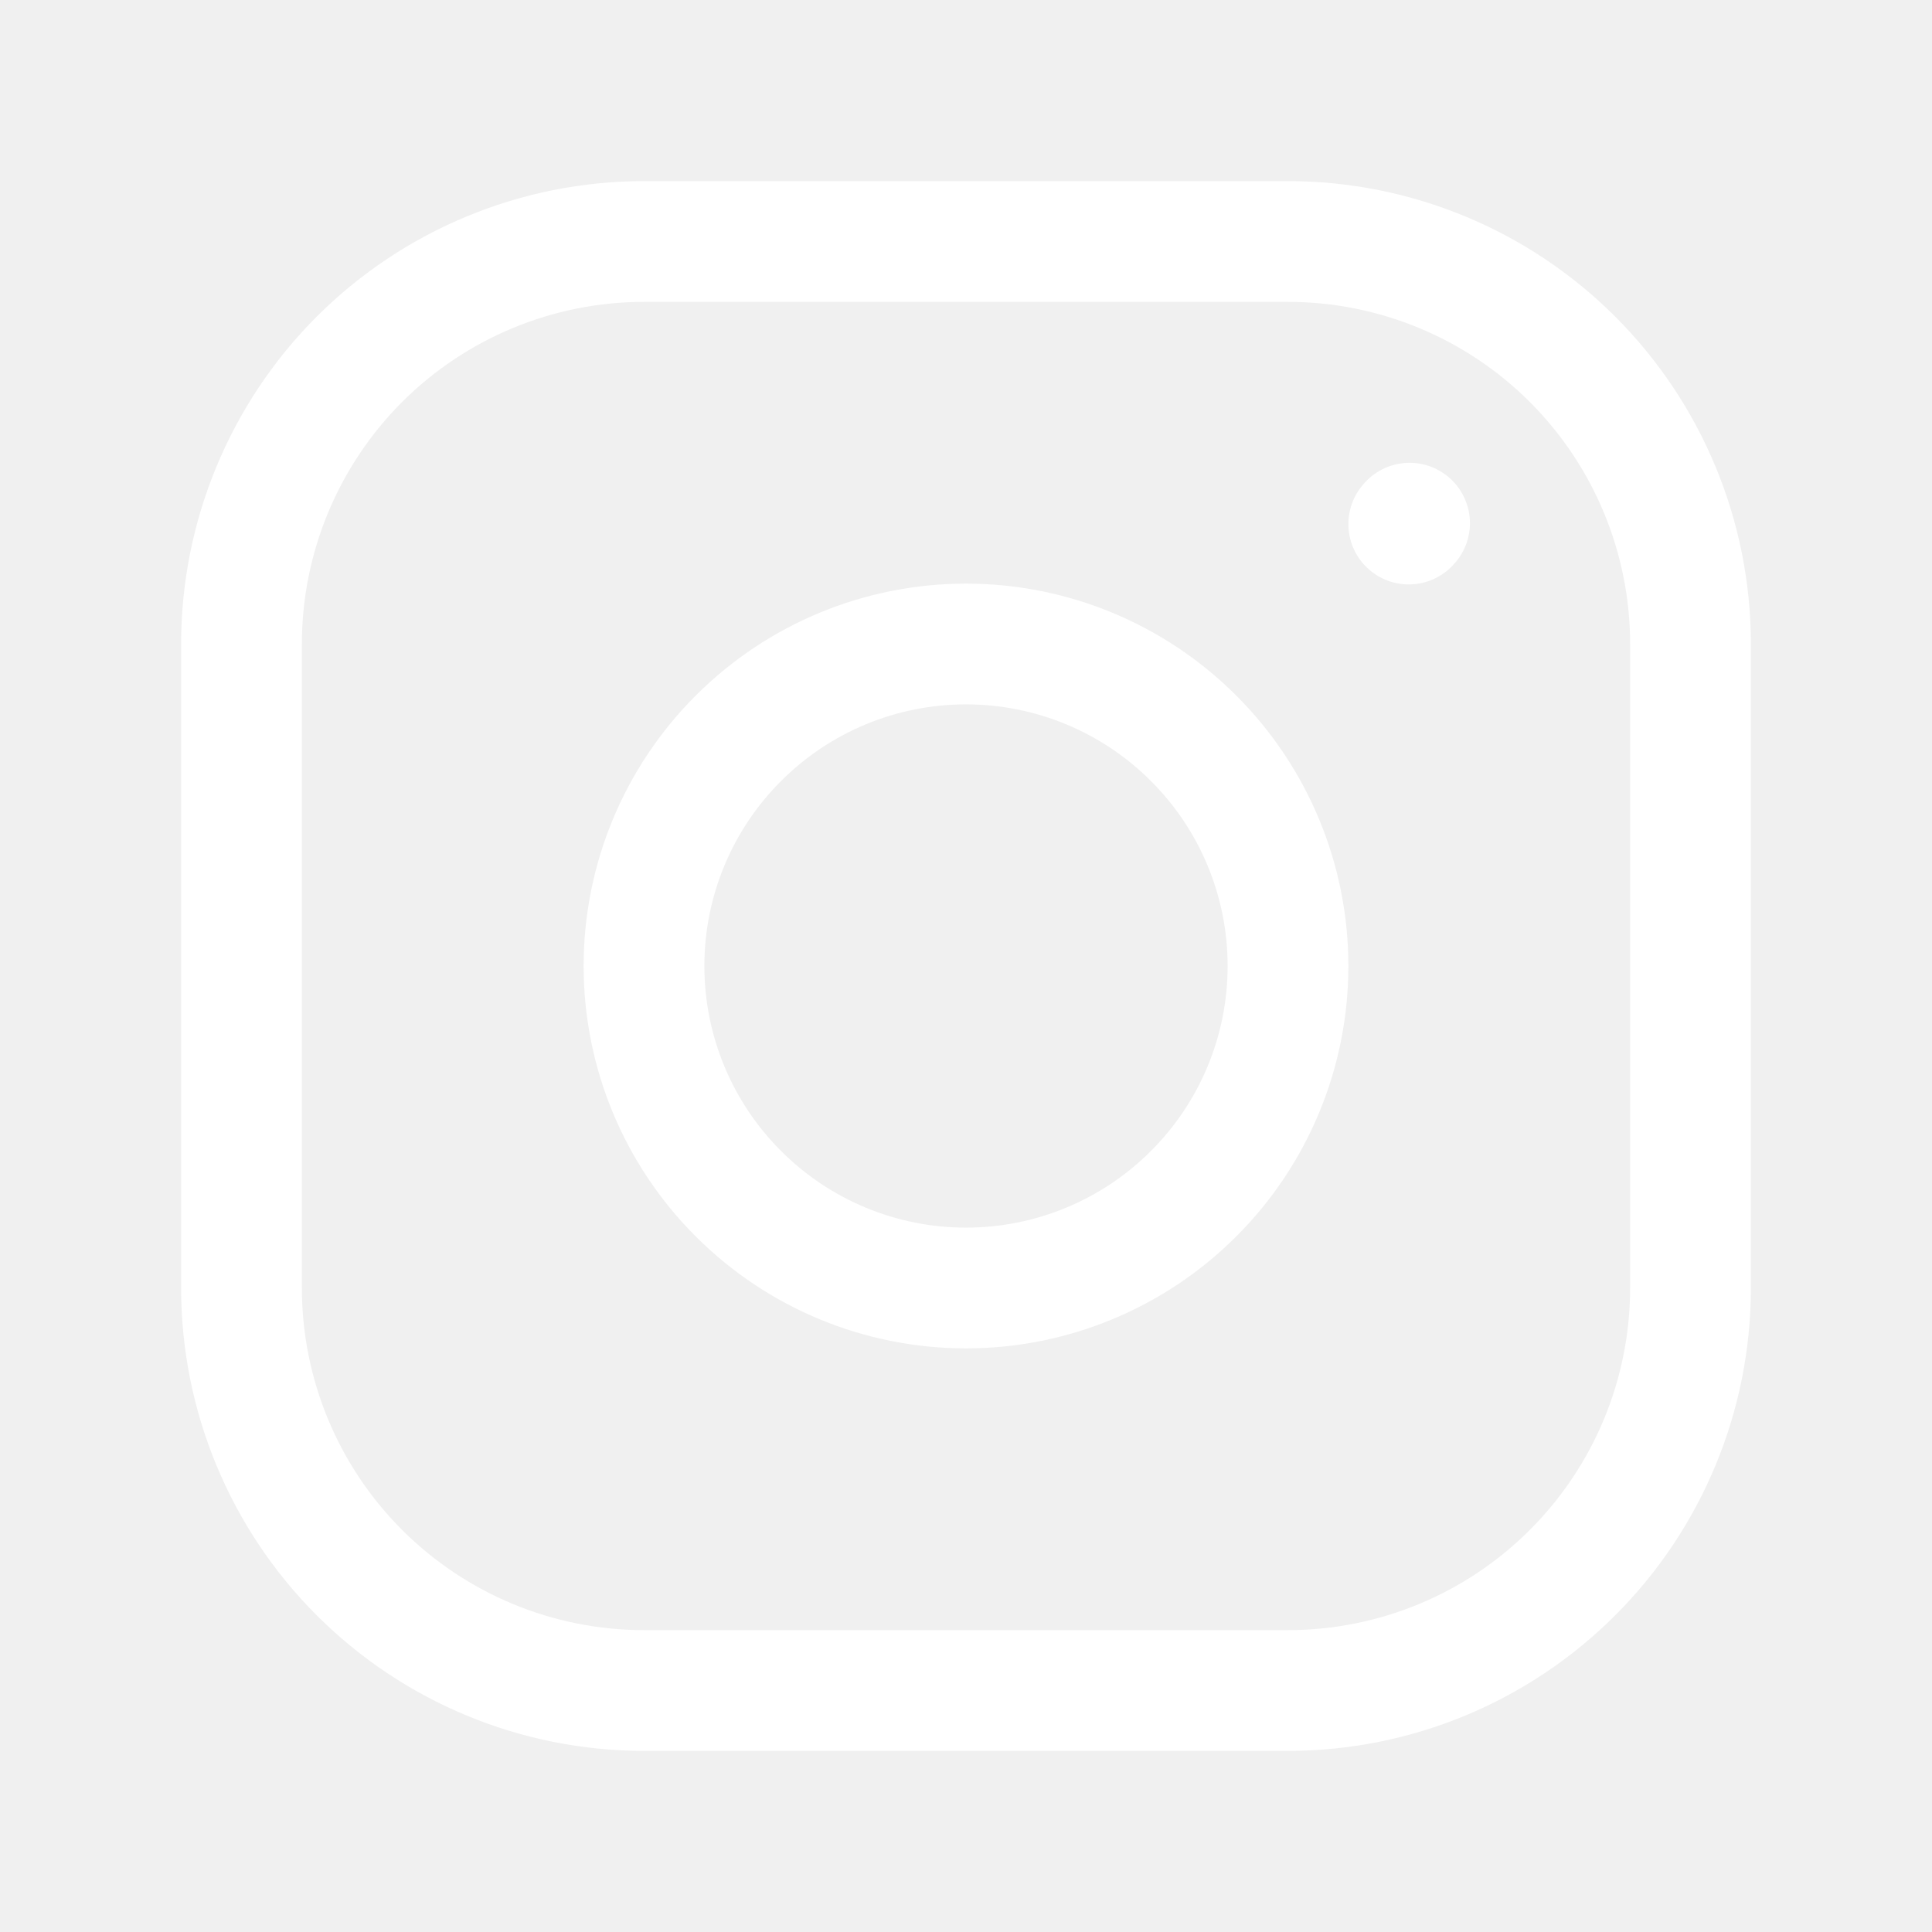
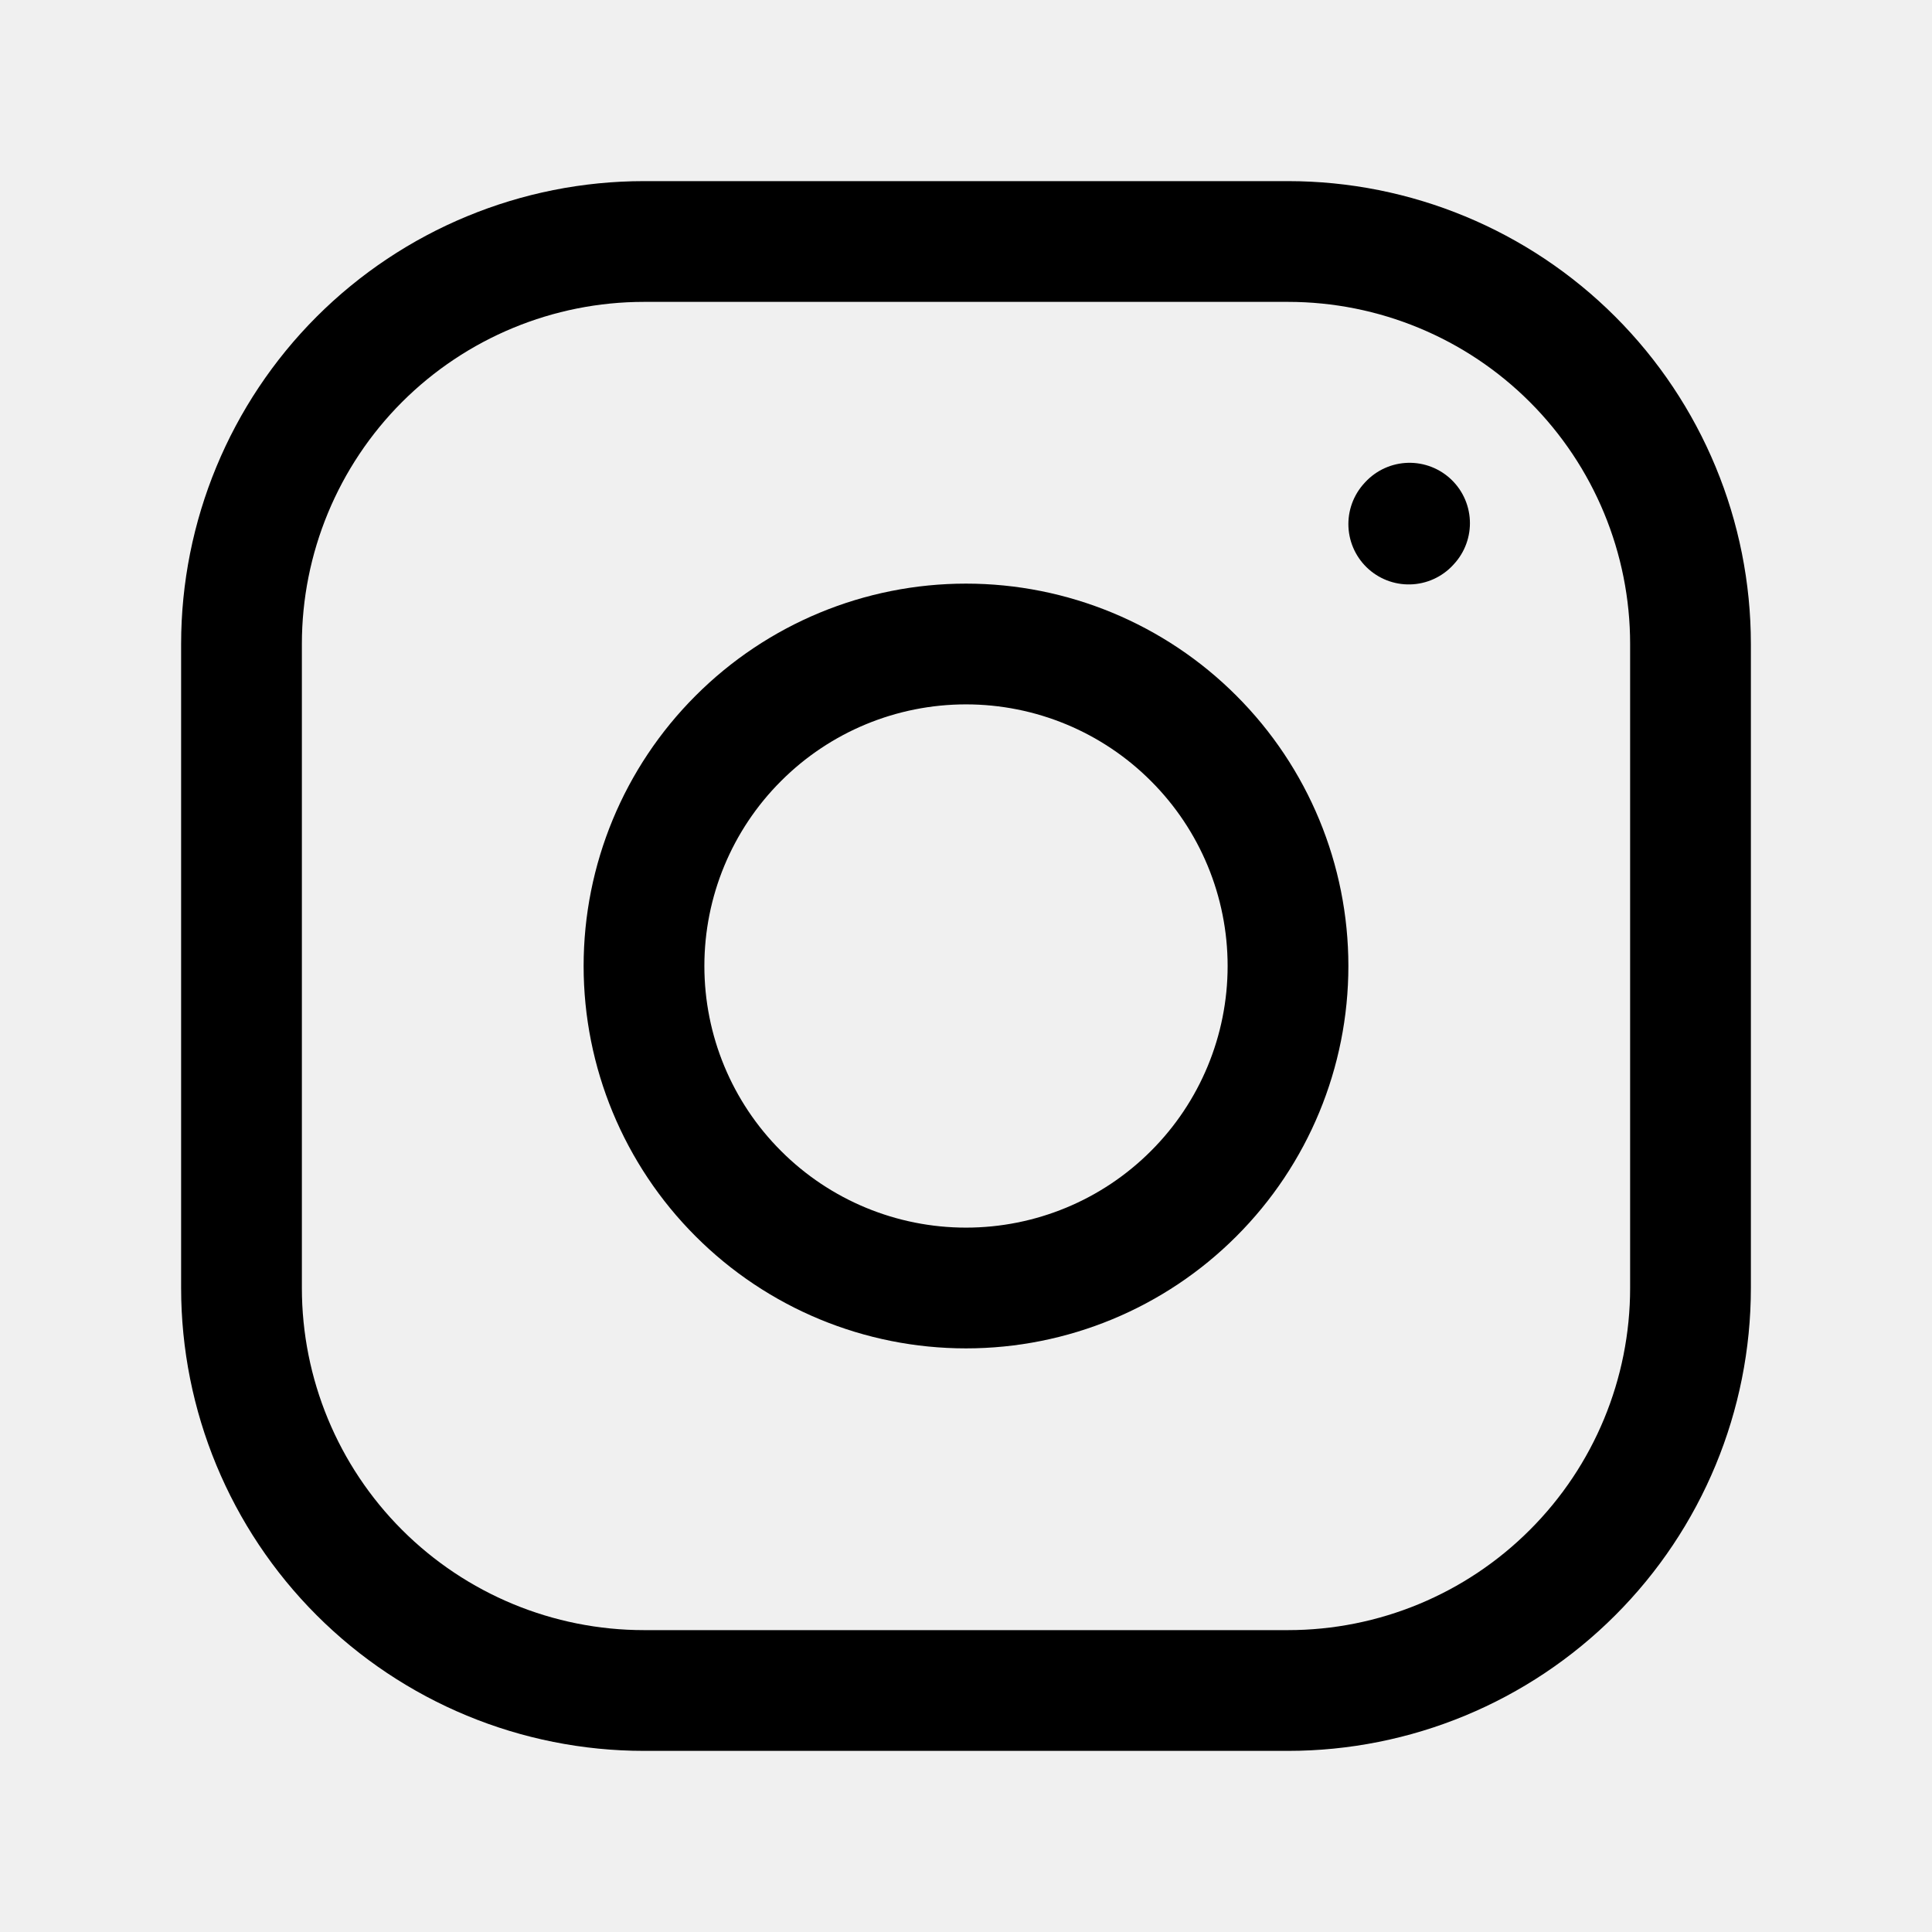
<svg xmlns="http://www.w3.org/2000/svg" width="24" height="24" viewBox="0 0 24 24" fill="none">
-   <path d="M12 16C13.061 16 14.078 15.579 14.828 14.828C15.579 14.078 16 13.061 16 12C16 10.939 15.579 9.922 14.828 9.172C14.078 8.421 13.061 8 12 8C10.939 8 9.922 8.421 9.172 9.172C8.421 9.922 8 10.939 8 12C8 13.061 8.421 14.078 9.172 14.828C9.922 15.579 10.939 16 12 16Z" stroke="white" stroke-width="1.5" stroke-linecap="round" stroke-linejoin="round" />
-   <path d="M3 16V8C3 6.674 3.527 5.402 4.464 4.464C5.402 3.527 6.674 3 8 3H16C17.326 3 18.598 3.527 19.535 4.464C20.473 5.402 21 6.674 21 8V16C21 17.326 20.473 18.598 19.535 19.535C18.598 20.473 17.326 21 16 21H8C6.674 21 5.402 20.473 4.464 19.535C3.527 18.598 3 17.326 3 16Z" stroke="white" stroke-width="1.5" />
-   <path d="M17.5 6.51L17.51 6.499" stroke="white" stroke-width="1.5" stroke-linecap="round" stroke-linejoin="round" />
+   <path d="M12 16C13.061 16 14.078 15.579 14.828 14.828C15.579 14.078 16 13.061 16 12C16 10.939 15.579 9.922 14.828 9.172C14.078 8.421 13.061 8 12 8C10.939 8 9.922 8.421 9.172 9.172C8.421 9.922 8 10.939 8 12C8 13.061 8.421 14.078 9.172 14.828C9.922 15.579 10.939 16 12 16Z" stroke="black" stroke-width="1.5" stroke-linecap="round" stroke-linejoin="round" />
+   <path d="M3 16V8C3 6.674 3.527 5.402 4.464 4.464C5.402 3.527 6.674 3 8 3H16C17.326 3 18.598 3.527 19.535 4.464C20.473 5.402 21 6.674 21 8V16C21 17.326 20.473 18.598 19.535 19.535C18.598 20.473 17.326 21 16 21H8C6.674 21 5.402 20.473 4.464 19.535C3.527 18.598 3 17.326 3 16Z" stroke="black" stroke-width="1.5" />
+   <path d="M17.5 6.51L17.51 6.499" stroke="black" stroke-width="1.5" stroke-linecap="round" stroke-linejoin="round" />
</svg>
